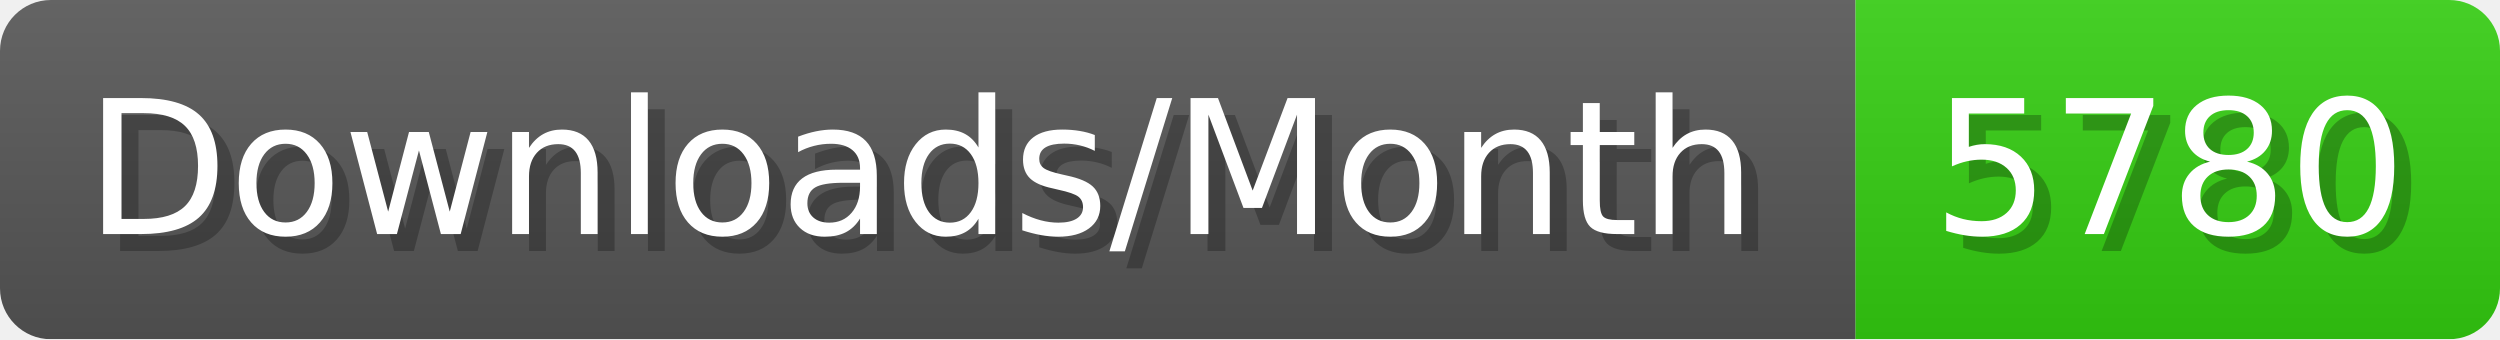
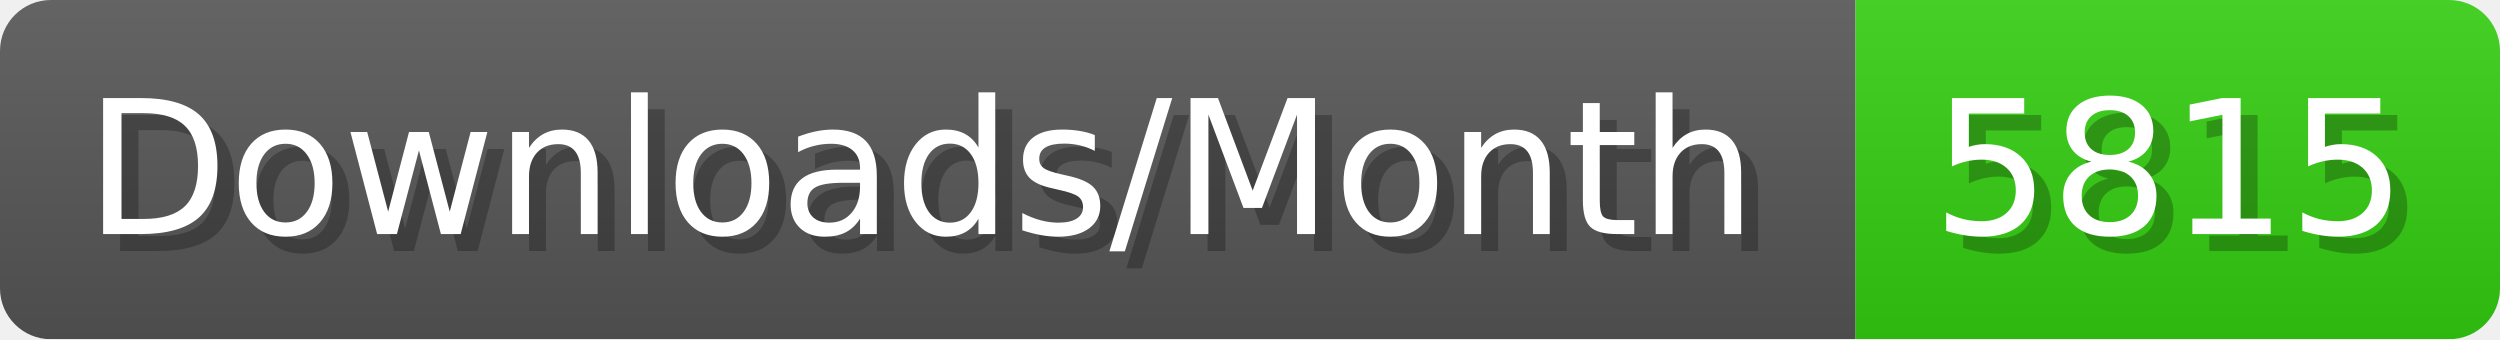
- <svg xmlns="http://www.w3.org/2000/svg" width="147.4" height="20" viewBox="0 0 1474 200" role="img" aria-label="Downloads/Month: 5780">
+ <svg xmlns="http://www.w3.org/2000/svg" width="147.4" height="20" viewBox="0 0 1474 200" role="img" aria-label="Downloads/Month: 5815">
  <linearGradient id="YlXUI" x2="0" y2="100%">
    <stop offset="0" stop-opacity=".1" stop-color="#EEE" />
    <stop offset="1" stop-opacity=".1" />
  </linearGradient>
  <mask id="JHhop">
    <rect width="1474" height="200" rx="30" fill="#FFF" />
  </mask>
  <g mask="url(#JHhop)">
    <rect width="1094" height="200" fill="#555" />
    <rect width="380" height="200" fill="#3C1" x="1094" />
    <rect width="1474" height="200" fill="url(#YlXUI)" />
  </g>
  <g aria-hidden="true" fill="#fff" text-anchor="start" font-family="Verdana,DejaVu Sans,sans-serif" font-size="110">
    <text x="60" y="148" textLength="994" fill="#000" opacity="0.25">Downloads/Month</text>
    <text x="50" y="138" textLength="994">Downloads/Month</text>
-     <text x="1149" y="148" textLength="280" fill="#000" opacity="0.25">5780</text>
-     <text x="1139" y="138" textLength="280">5780</text>
+     <text x="1149" y="148" textLength="280" fill="#000" opacity="0.25">5815</text>
+     <text x="1139" y="138" textLength="280">5815</text>
  </g>
</svg>
